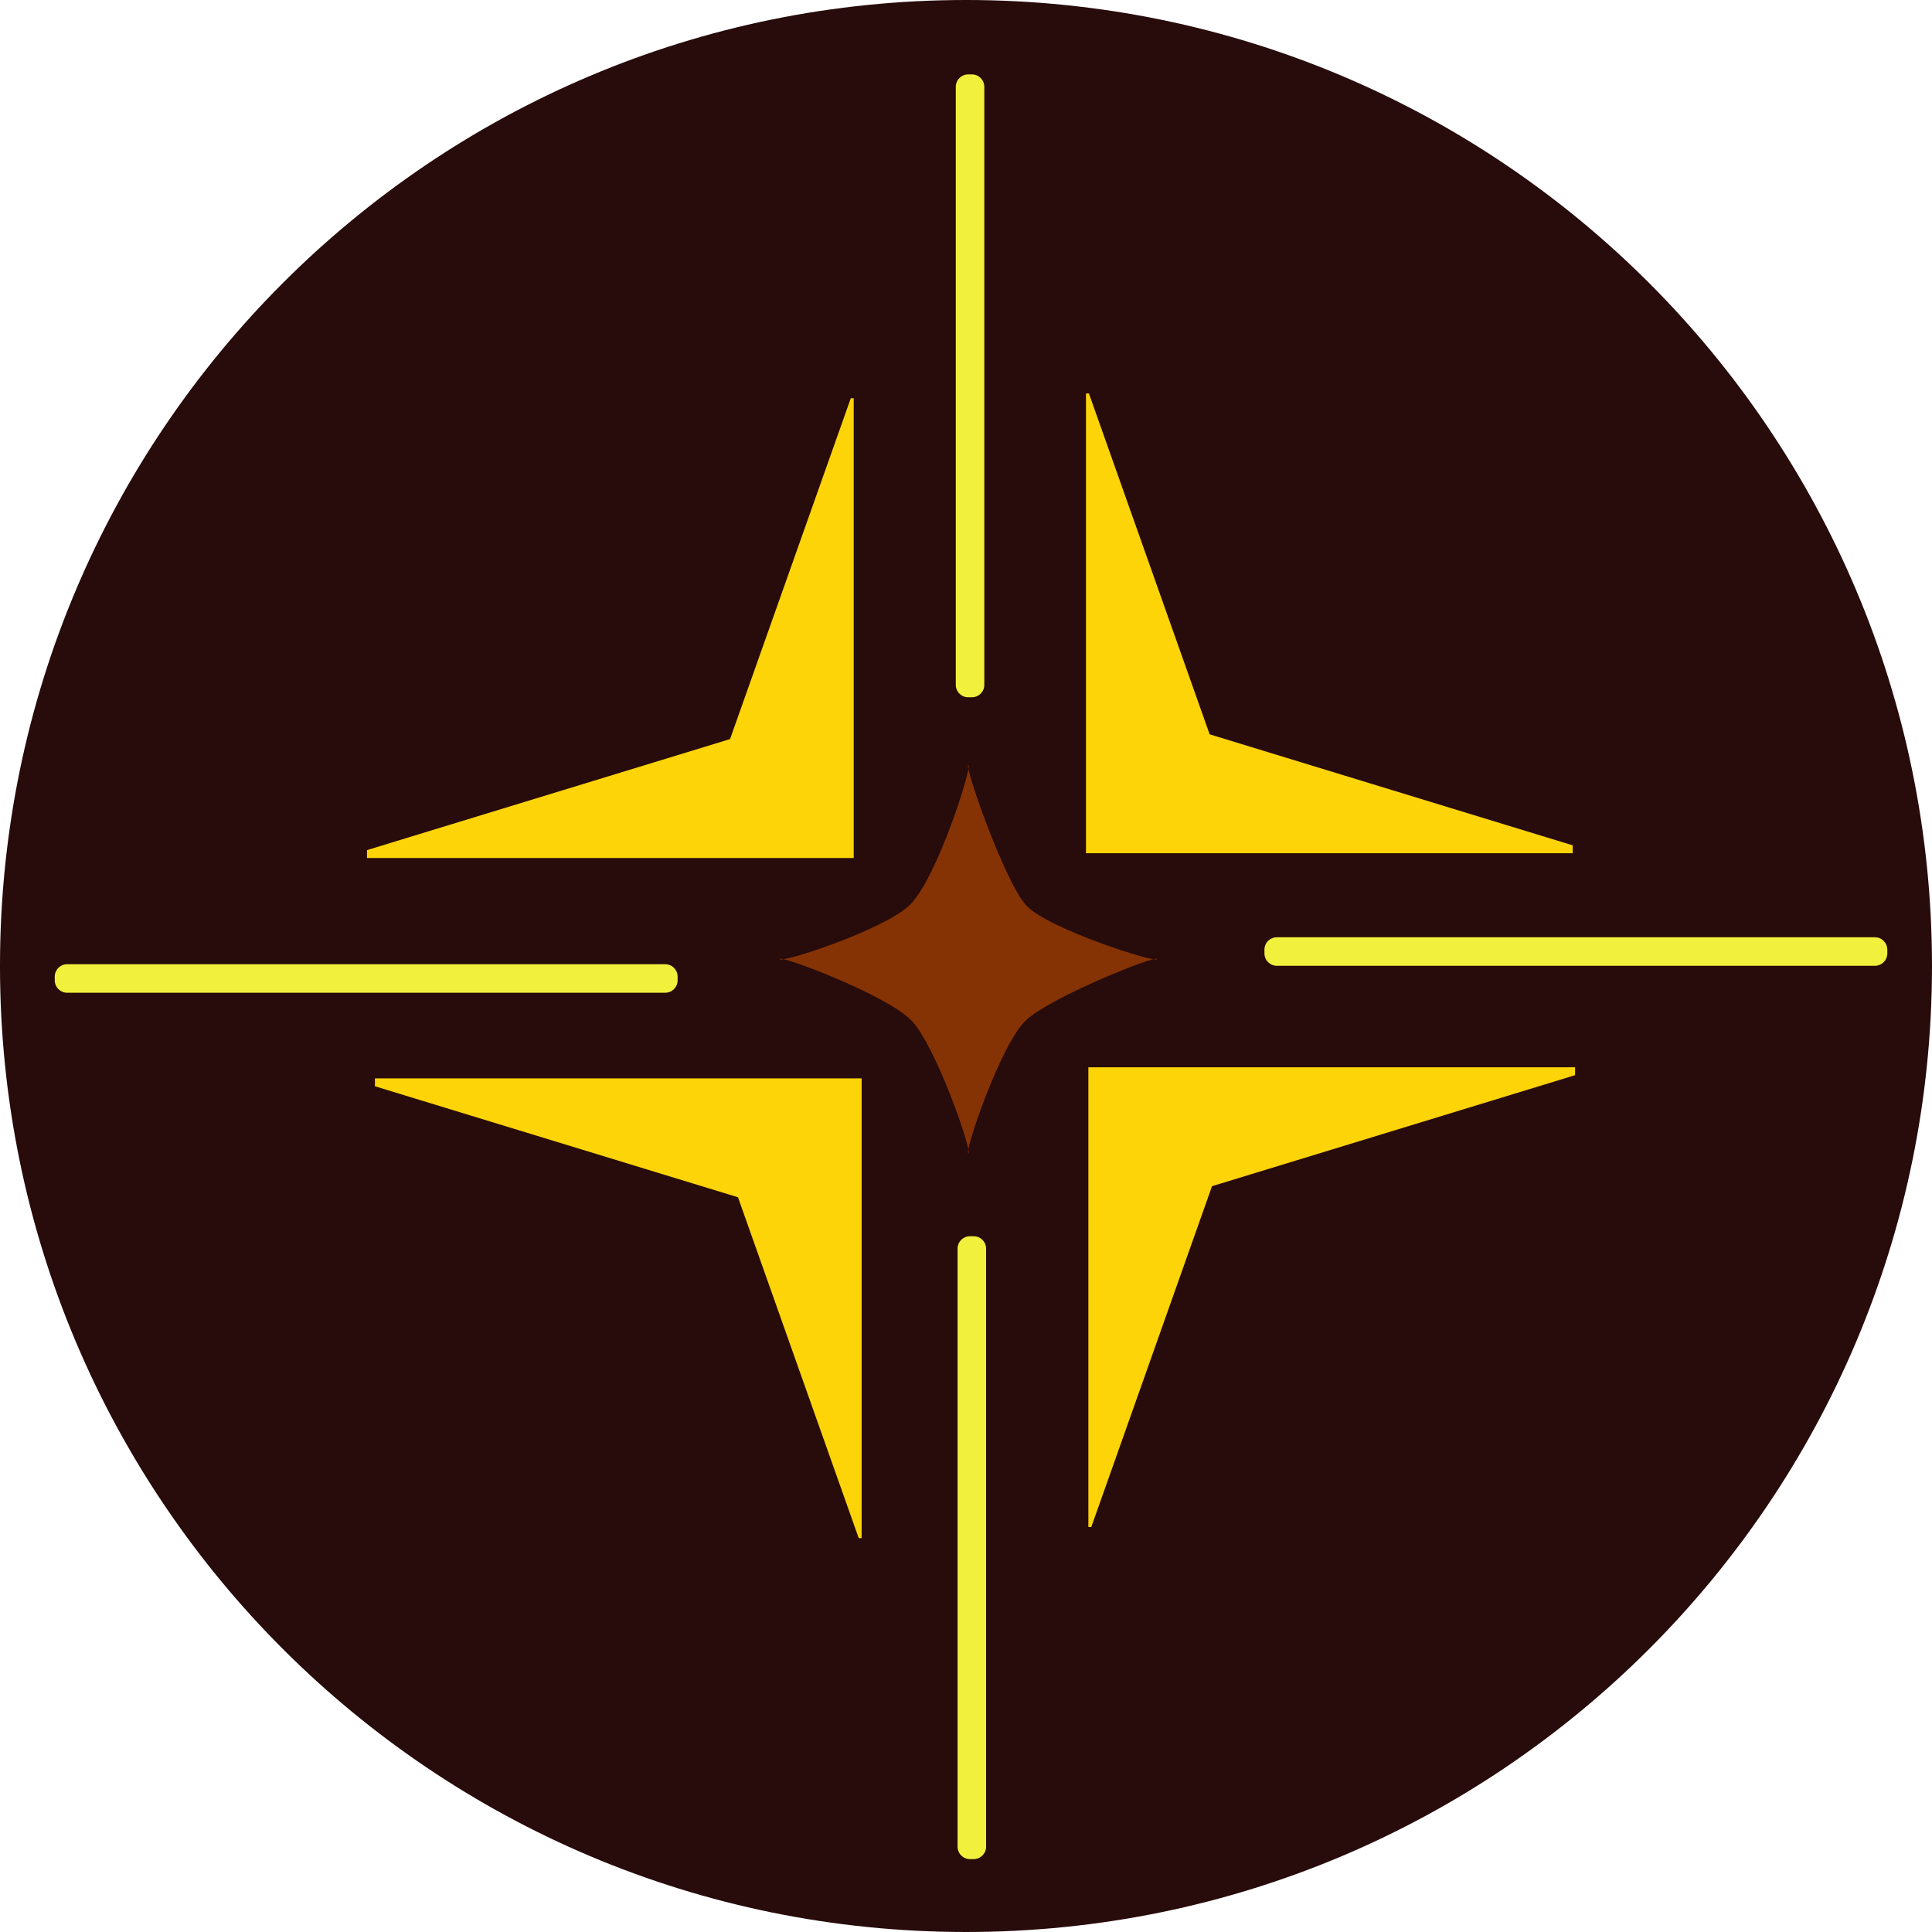
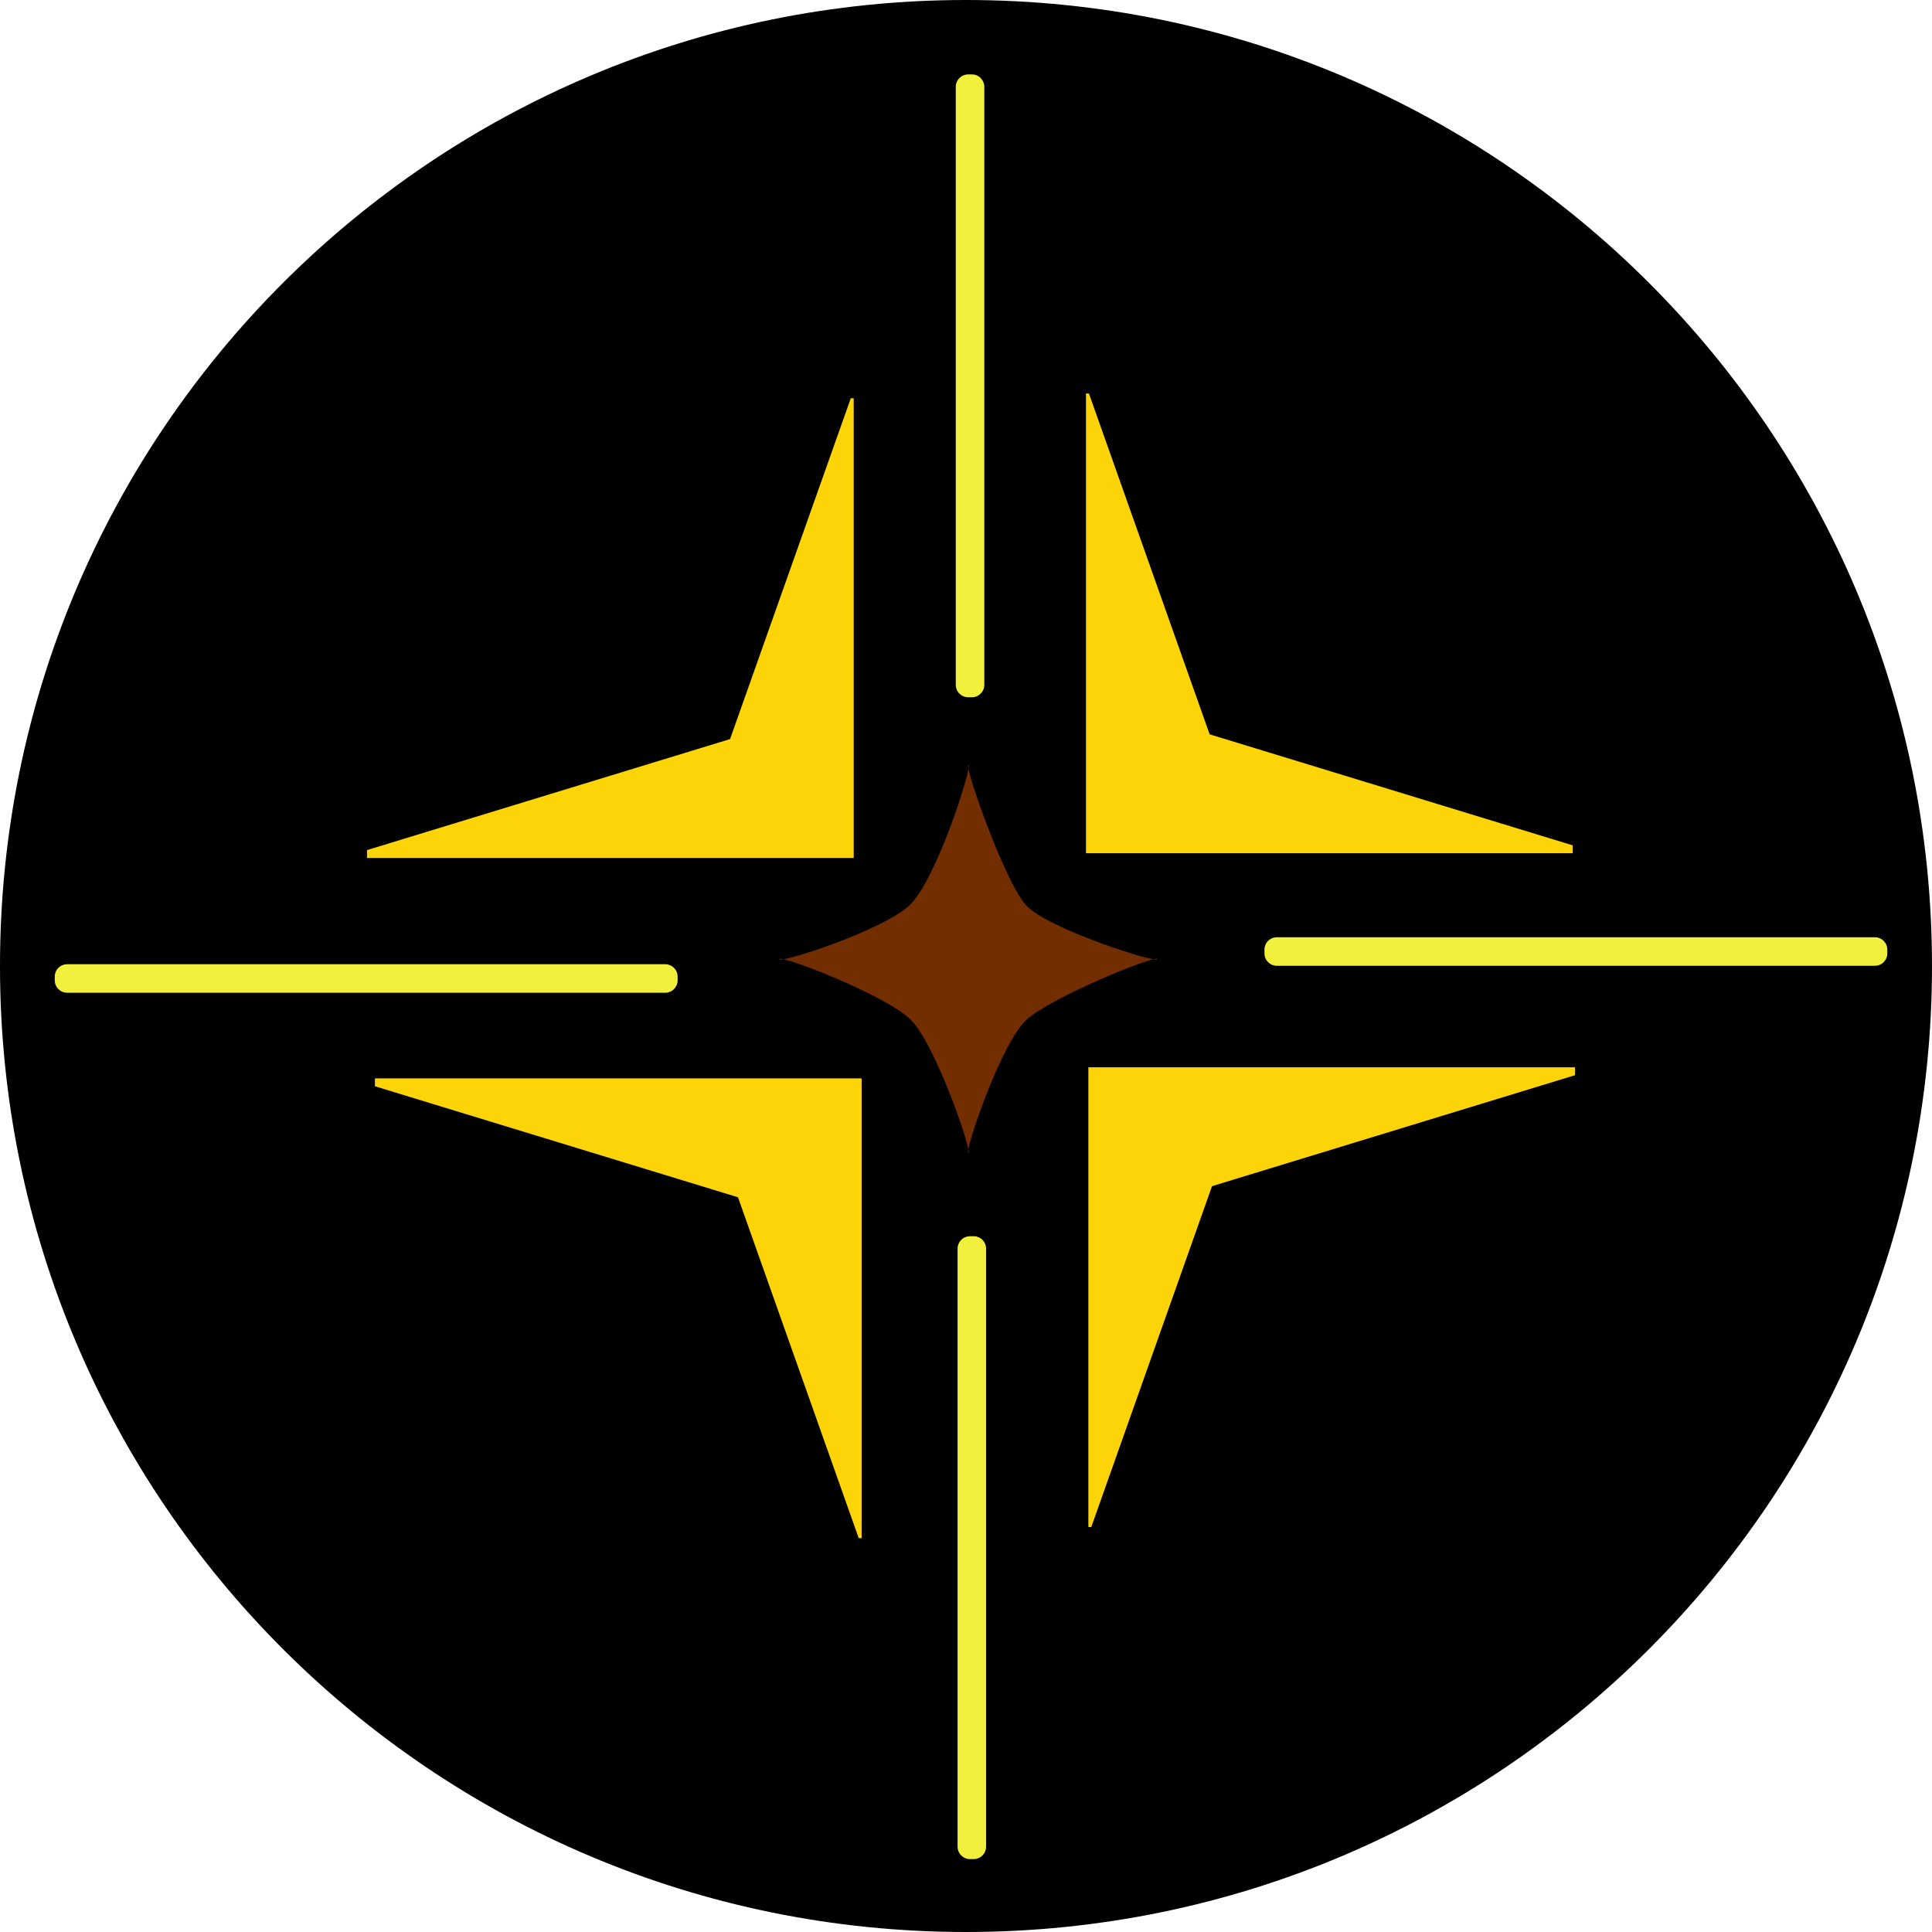
<svg xmlns="http://www.w3.org/2000/svg" width="116mm" height="116mm" viewBox="0 0 116 116" version="1.1" id="svg5">
  <defs id="defs2" />
  <g id="layer2" style="display:inline;opacity:1" transform="translate(-53.31041,-55.19512)">
-     <circle style="opacity:1;fill:#280b0b;stroke-width:30.234;paint-order:markers fill stroke" id="path854" cx="111.31" cy="113.195" r="58" />
+     <circle style="opacity:1;fill:#000000;stroke-width:30.234;paint-order:markers fill stroke;fill-opacity:1" id="path854" cx="111.31" cy="113.195" r="58" />
    <path id="rect885" style="opacity:1;fill:#fcd407;fill-opacity:1;stroke-width:113.386;paint-order:markers fill stroke" d="m 447.928,297.9 v 104.336 h 110.453 v -1.793 L 475.992,375.252 448.596,297.9 Z" transform="scale(0.2645833)" />
    <path id="rect885-8" style="fill:#fcd407;fill-opacity:1;stroke-width:30;paint-order:markers fill stroke" d="m 118.657,146.882 v -27.606 h 29.224 v 0.474 l -21.799,6.665 -7.249,20.466 z" />
    <path id="rect885-8-1" style="fill:#fcd407;fill-opacity:1;stroke-width:30;paint-order:markers fill stroke" d="M 105.045,147.548 V 119.942 H 75.821 v 0.474 l 21.799,6.665 7.249,20.466 z" />
    <path id="rect885-8-1-7" style="fill:#fcd407;fill-opacity:1;stroke-width:30;paint-order:markers fill stroke" d="M 104.569,79.105 V 106.71 H 75.345 v -0.474 l 21.799,-6.665 7.249,-20.466 z" />
    <rect style="opacity:1;fill:#f1f13d;fill-opacity:1;stroke-width:29.348;paint-order:markers fill stroke" id="rect6049" width="1.713" height="37.399" x="110.697" y="59.662" ry="0.747" />
    <rect style="fill:#f1f13d;fill-opacity:1;stroke-width:29.348;paint-order:markers fill stroke" id="rect6049-0" width="1.713" height="37.399" x="110.804" y="129.42" ry="0.747" />
    <rect style="fill:#f1f13d;fill-opacity:1;stroke-width:29.348;paint-order:markers fill stroke" id="rect6049-0-0" width="1.713" height="37.399" x="111.47" y="-166.628" ry="0.747" transform="rotate(90)" />
    <rect style="fill:#f1f13d;fill-opacity:1;stroke-width:29.348;paint-order:markers fill stroke" id="rect6049-0-0-9" width="1.713" height="37.399" x="113.088" y="-93.996" ry="0.747" transform="rotate(90)" />
    <path id="path14749" style="opacity:0.537;fill:#d45500;stroke-width:113.386;paint-order:markers fill stroke" transform="matrix(0.4297822,0,0,0.4419011,-68.68466,-70.29864)" d="m 445.514,414.297 c 0,-0.634 -14.78,5.103 -18.325,8.31 -3.546,3.208 -8.691,18.072 -8.057,18.072 0.634,0 -4.512,-14.636 -7.979,-18.072 -3.467,-3.436 -18.404,-8.944 -18.404,-8.31 0,0.634 14.232,-3.808 18.09,-7.244 3.859,-3.436 8.926,-19.139 8.292,-19.139 -0.634,0 5.06,15.855 8.057,19.062 2.997,3.208 18.325,7.954 18.325,7.32 z" />
  </g>
</svg>
